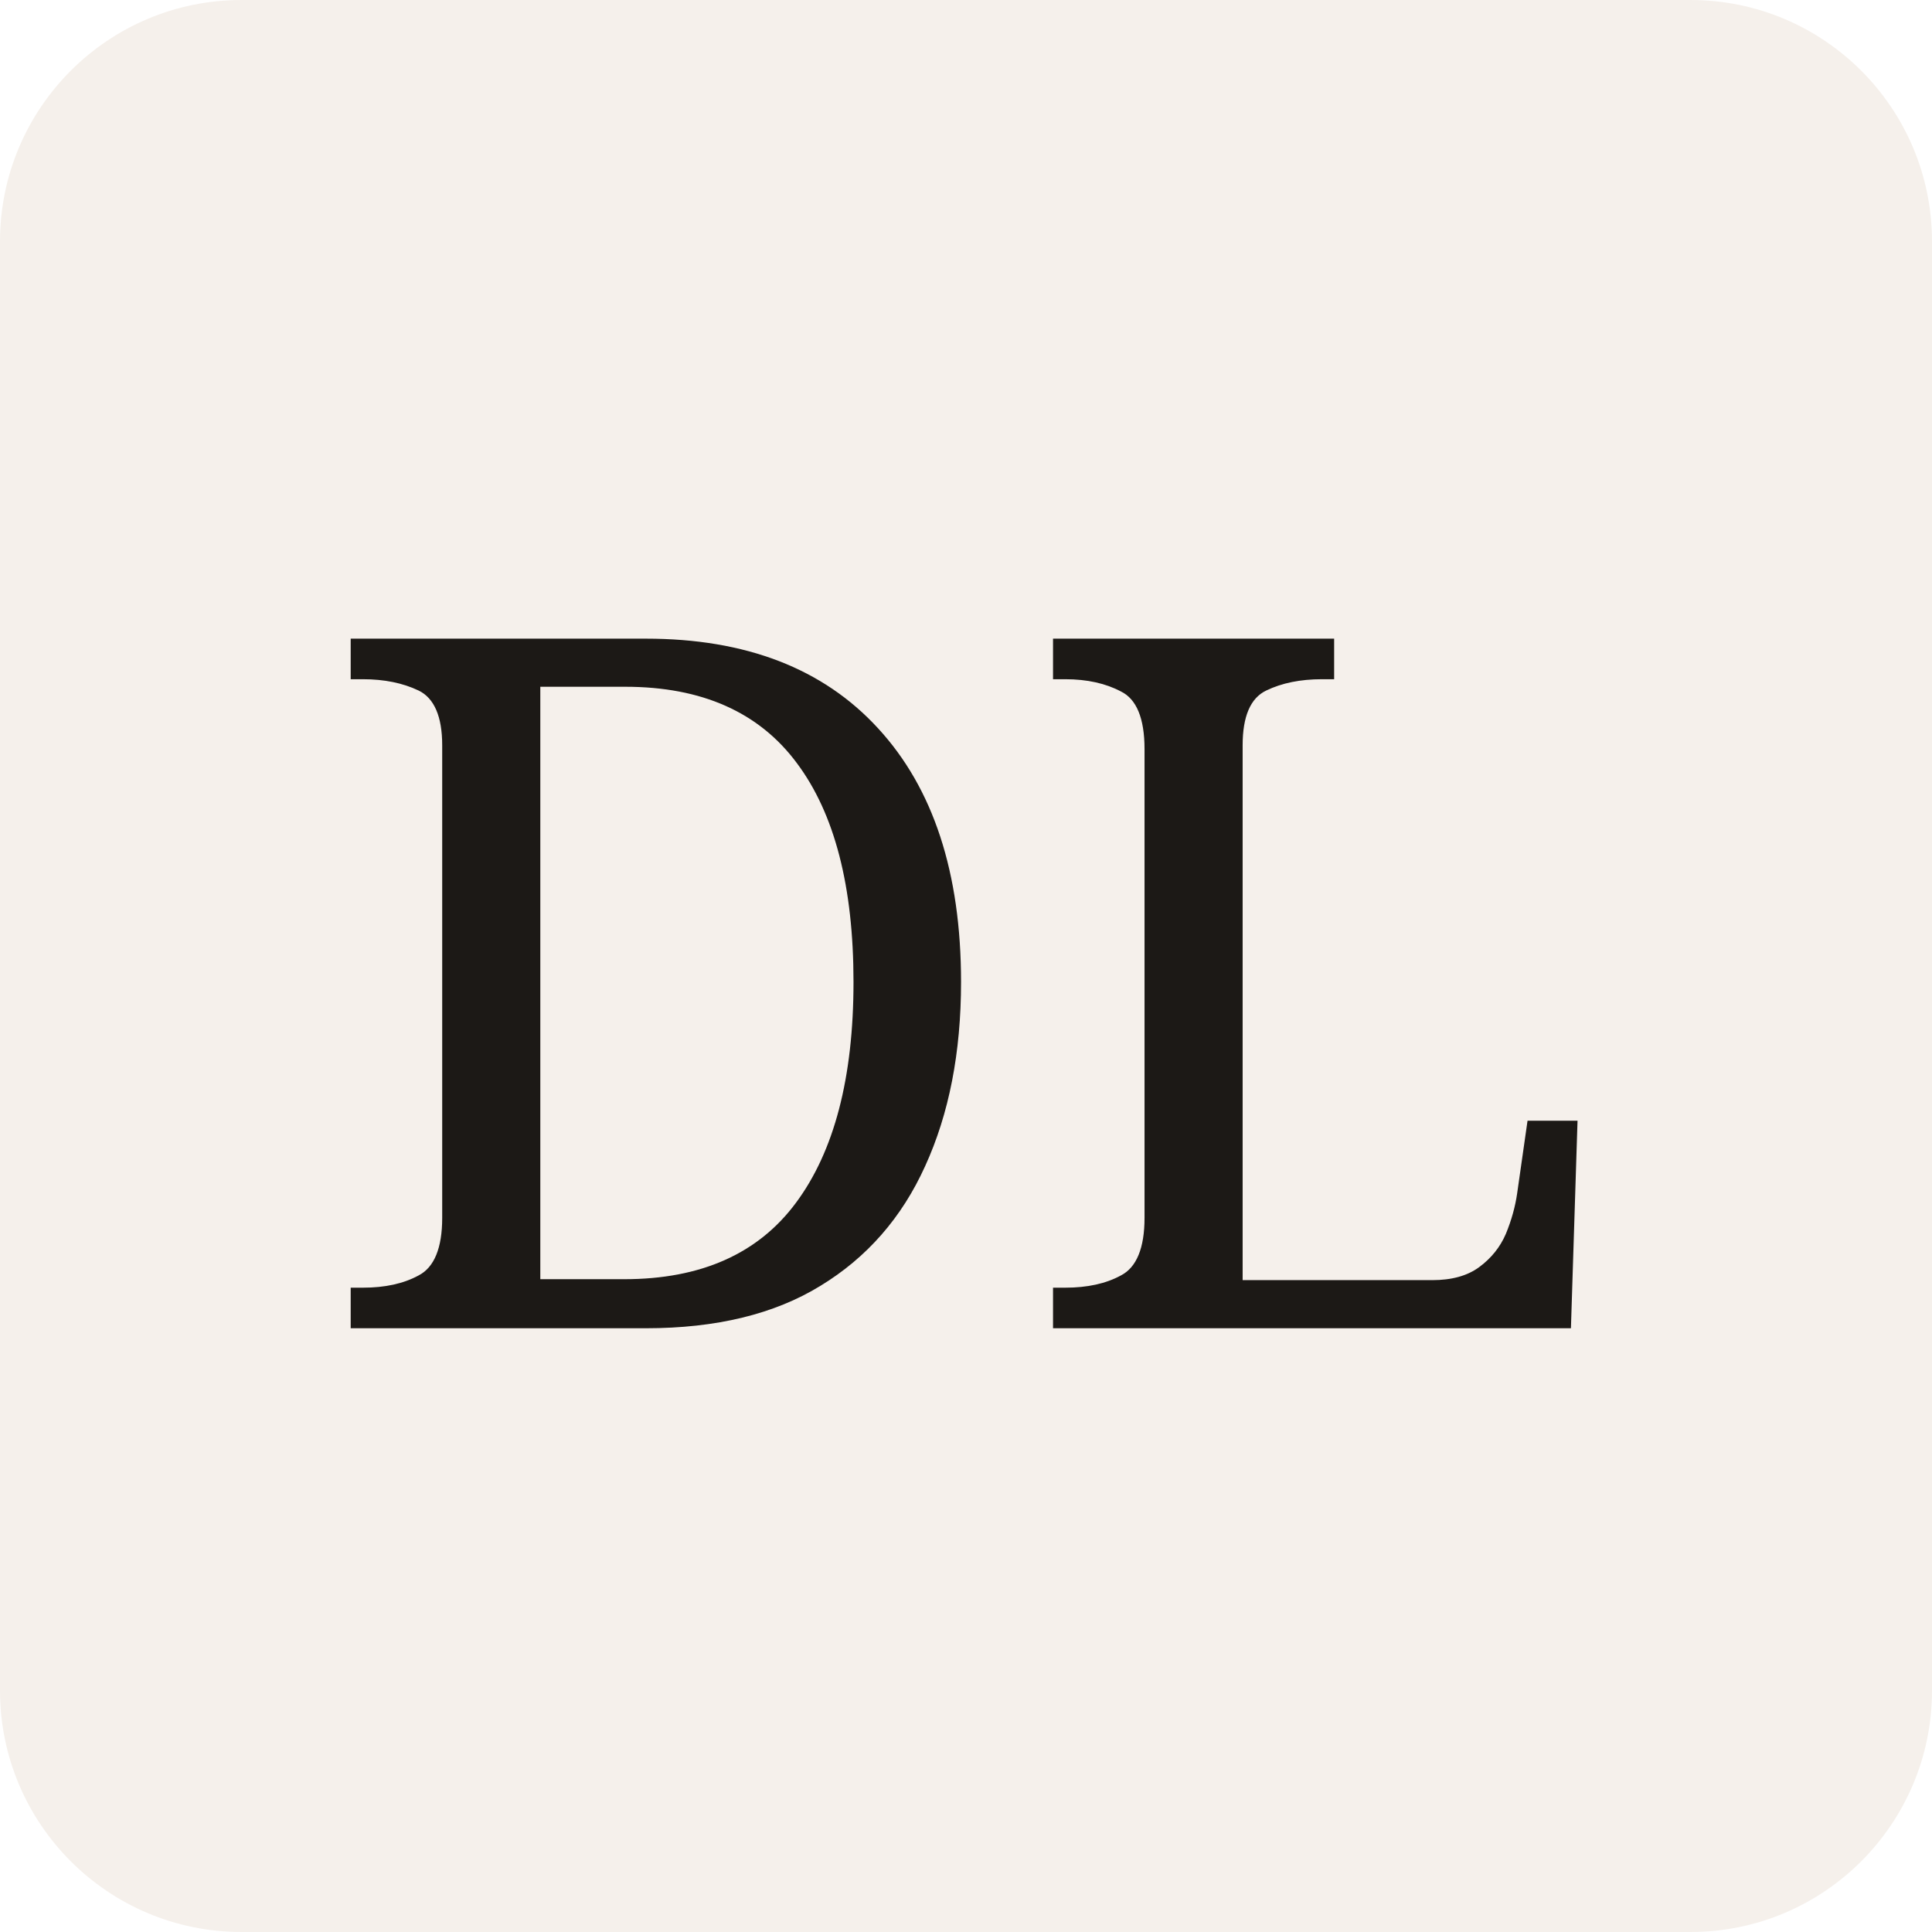
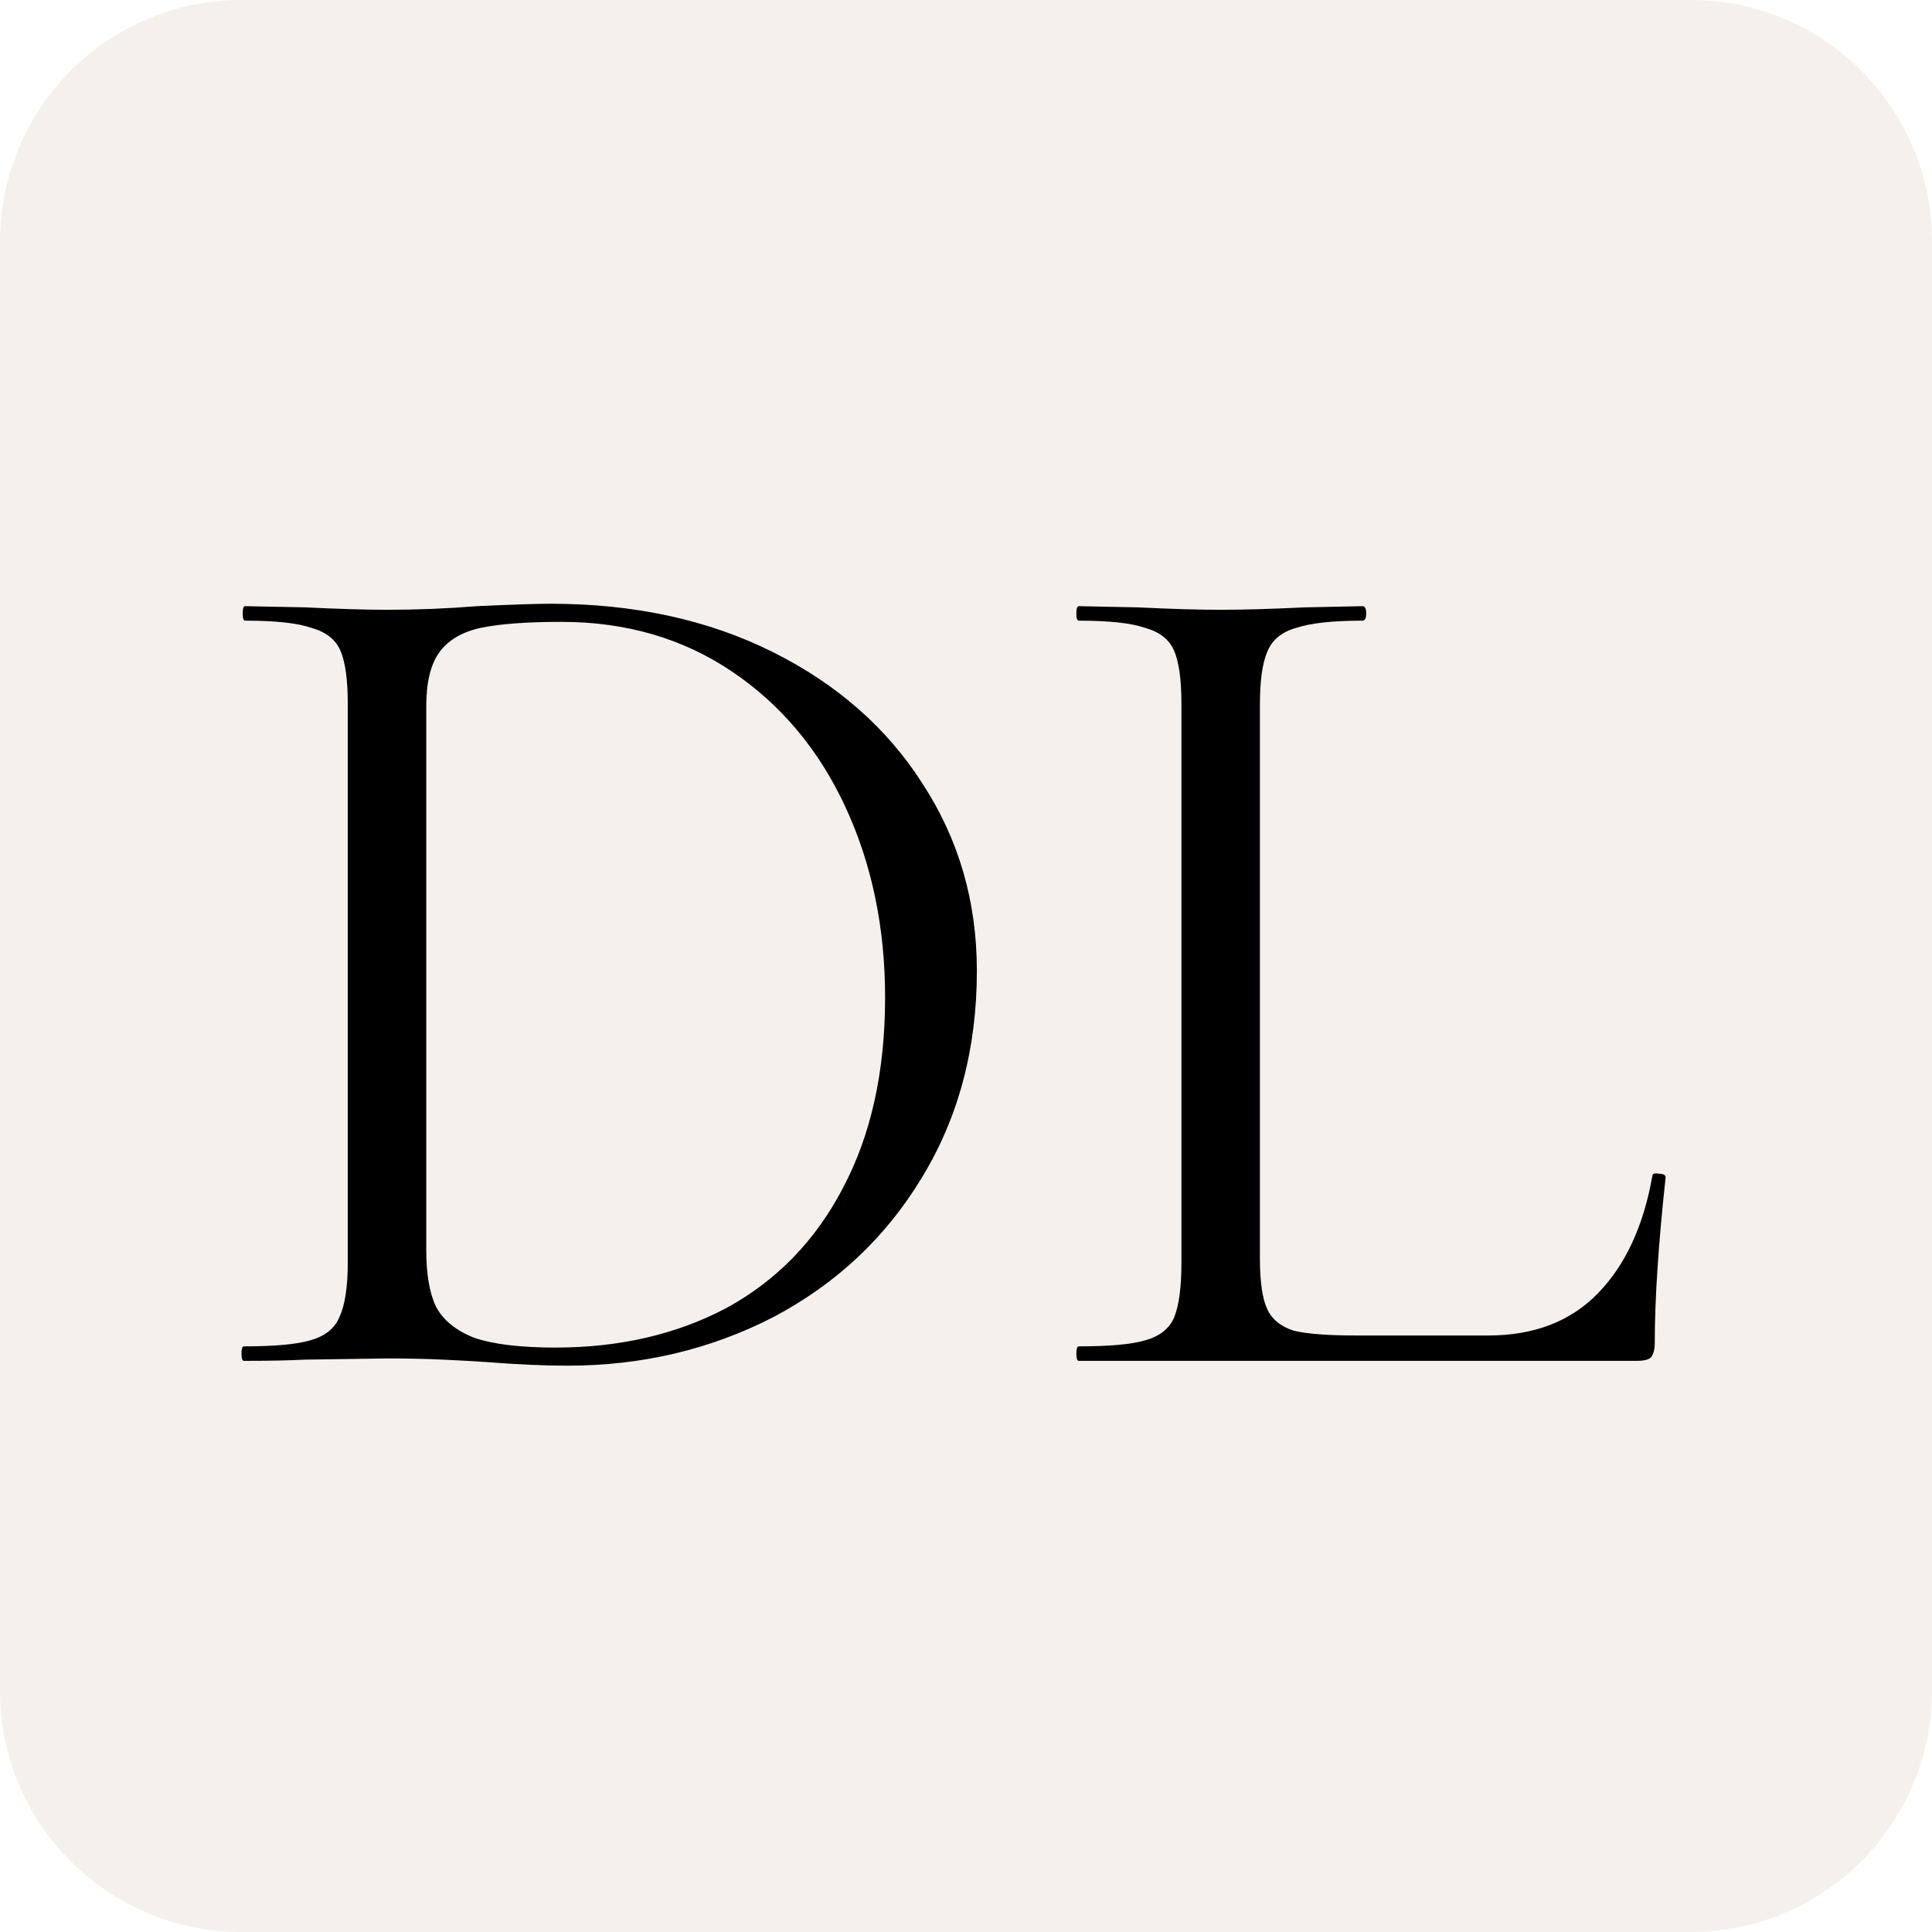
<svg xmlns="http://www.w3.org/2000/svg" viewBox="0 0 32 32">
  <rect width="32" height="32" rx="4" fill="#f5f0eb" />
-   <text x="16" y="22" text-anchor="middle" font-family="Georgia, serif" font-weight="300" font-size="16" fill="#1c1916">DL</text>
+   <path d="M9.4 22.62C9.013 22.62 8.567 22.6 8.06 22.56C7.873 22.547 7.633 22.533 7.34 22.52C7.06 22.507 6.747 22.5 6.4 22.5L5.04 22.52C4.8 22.533 4.467 22.54 4.04 22.54C4.013 22.54 4 22.5 4 22.42C4 22.34 4.013 22.3 4.04 22.3C4.547 22.3 4.913 22.267 5.14 22.2C5.38 22.133 5.54 22.007 5.62 21.82C5.713 21.62 5.76 21.32 5.76 20.92V11.66C5.76 11.26 5.72 10.967 5.64 10.78C5.56 10.593 5.4 10.467 5.16 10.4C4.933 10.32 4.567 10.28 4.06 10.28C4.033 10.28 4.02 10.24 4.02 10.16C4.02 10.08 4.033 10.04 4.06 10.04L5.06 10.06C5.62 10.087 6.067 10.1 6.4 10.1C6.907 10.1 7.407 10.08 7.9 10.04C8.487 10.013 8.893 10 9.12 10C10.507 10 11.733 10.267 12.8 10.8C13.867 11.333 14.693 12.06 15.28 12.98C15.88 13.9 16.18 14.933 16.18 16.08C16.18 17.373 15.873 18.52 15.26 19.52C14.66 20.507 13.84 21.273 12.8 21.82C11.76 22.353 10.627 22.62 9.4 22.62ZM9.2 22.32C10.267 22.32 11.213 22.1 12.04 21.66C12.867 21.207 13.507 20.547 13.96 19.68C14.427 18.8 14.66 17.747 14.66 16.52C14.66 15.36 14.44 14.307 14 13.36C13.56 12.413 12.933 11.667 12.12 11.12C11.307 10.573 10.367 10.3 9.3 10.3C8.727 10.3 8.28 10.333 7.96 10.4C7.653 10.467 7.427 10.6 7.28 10.8C7.133 11 7.06 11.3 7.06 11.7V20.7C7.06 21.1 7.113 21.413 7.22 21.64C7.34 21.867 7.553 22.04 7.86 22.16C8.18 22.267 8.627 22.32 9.2 22.32Z" fill="black" />
+   <path d="M20.868 20.84C20.868 21.227 20.908 21.507 20.988 21.68C21.068 21.853 21.215 21.973 21.428 22.04C21.642 22.093 21.988 22.12 22.468 22.12H24.648C25.408 22.12 26.015 21.887 26.468 21.42C26.922 20.953 27.221 20.307 27.368 19.48C27.368 19.44 27.401 19.427 27.468 19.44C27.548 19.44 27.588 19.46 27.588 19.5C27.468 20.607 27.408 21.52 27.408 22.24C27.408 22.347 27.388 22.427 27.348 22.48C27.308 22.52 27.228 22.54 27.108 22.54H17.868C17.841 22.54 17.828 22.5 17.828 22.42C17.828 22.34 17.841 22.3 17.868 22.3C18.375 22.3 18.741 22.267 18.968 22.2C19.208 22.133 19.368 22.007 19.448 21.82C19.528 21.62 19.568 21.32 19.568 20.92V11.66C19.568 11.26 19.528 10.967 19.448 10.78C19.368 10.593 19.208 10.467 18.968 10.4C18.741 10.32 18.375 10.28 17.868 10.28C17.841 10.28 17.828 10.24 17.828 10.16C17.828 10.08 17.841 10.04 17.868 10.04L18.848 10.06C19.408 10.087 19.861 10.1 20.208 10.1C20.581 10.1 21.048 10.087 21.608 10.06L22.568 10.04C22.608 10.04 22.628 10.08 22.628 10.16C22.628 10.24 22.608 10.28 22.568 10.28C22.075 10.28 21.708 10.32 21.468 10.4C21.228 10.467 21.068 10.6 20.988 10.8C20.908 10.987 20.868 11.28 20.868 11.68V20.84Z" fill="black" />
</svg>
